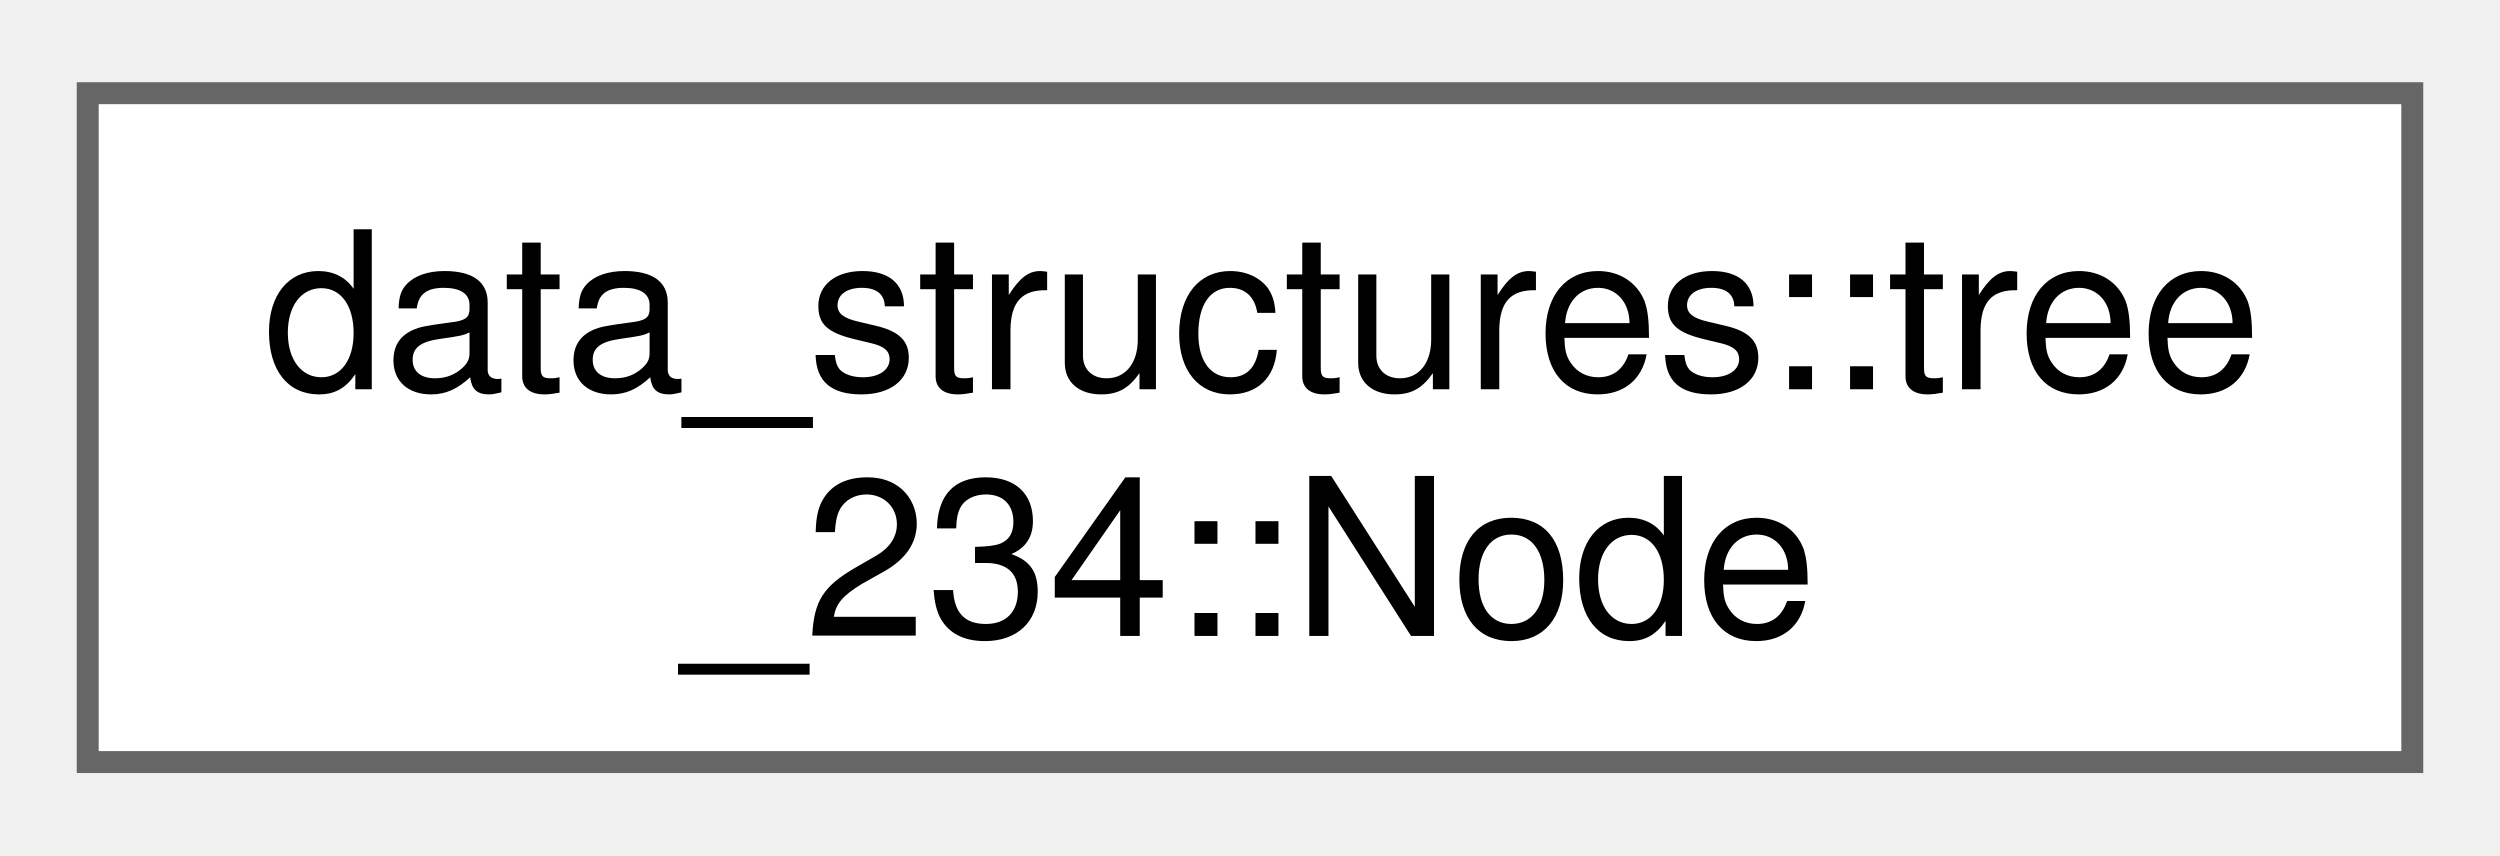
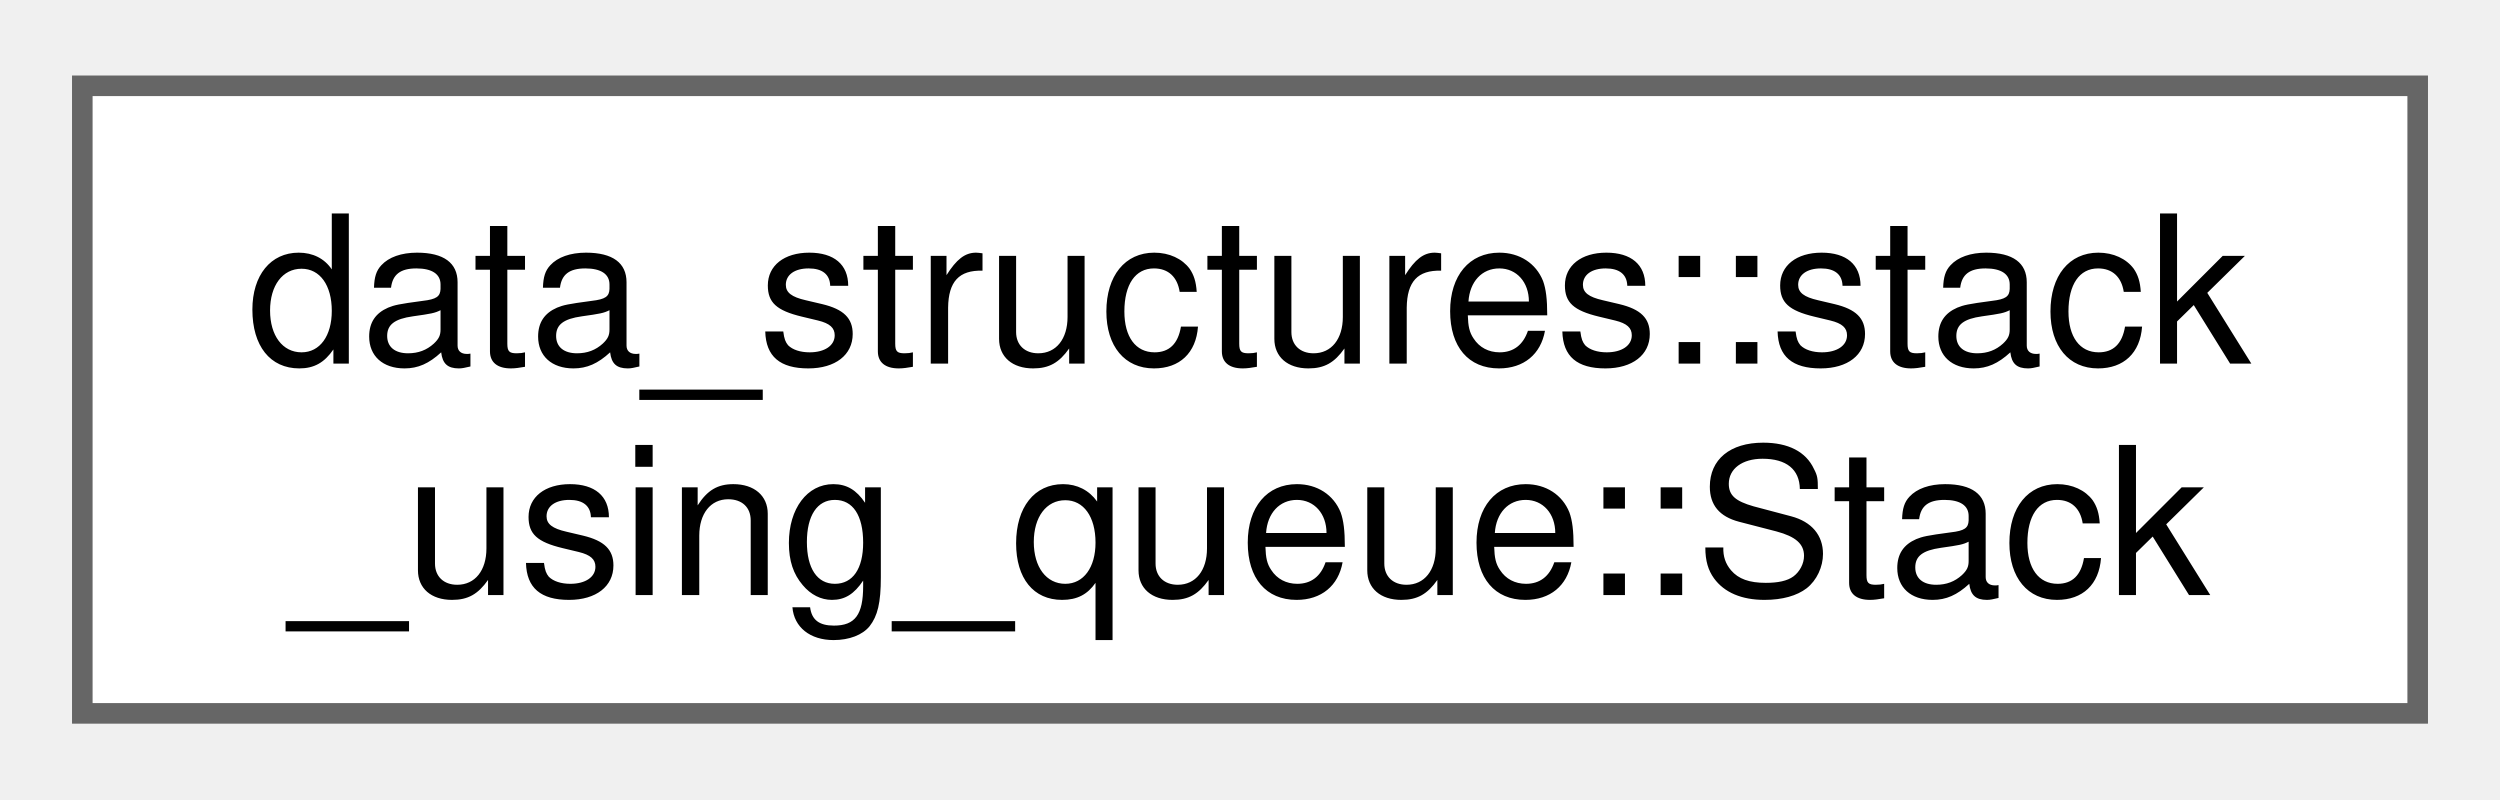
- <svg xmlns="http://www.w3.org/2000/svg" xmlns:xlink="http://www.w3.org/1999/xlink" width="114pt" height="39pt" viewBox="0.00 0.00 114.00 38.50">
+ <svg xmlns="http://www.w3.org/2000/svg" xmlns:xlink="http://www.w3.org/1999/xlink" width="122pt" height="39pt" viewBox="0.00 0.00 121.50 38.50">
  <g id="graph0" class="graph" transform="scale(1 1) rotate(0) translate(4 34.5)">
    <g id="node1" class="node">
      <g id="a_node1">
-         <a xlink:href="dd/d40/classdata__structures_1_1tree__234_1_1_node.html" target="_top" xlink:title="2-3-4 tree node class">
-           <polygon fill="white" stroke="#666666" points="106,-30.5 0,-30.5 0,0 106,0 106,-30.5" />
-           <text text-anchor="start" x="8" y="-17" font-family="Helvetica,sans-Serif" font-size="10.00">data_structures::tree</text>
-           <text text-anchor="middle" x="53" y="-5.75" font-family="Helvetica,sans-Serif" font-size="10.00">_234::Node</text>
+         <a xlink:href="db/d5b/structdata__structures_1_1stack__using__queue_1_1_stack.html" target="_top" xlink:title="Stack Class implementation for basic methods of Stack Data Structure.">
+           <polygon fill="white" stroke="#666666" points="113.5,-30.5 0,-30.5 0,0 113.5,0 113.5,-30.5" />
+           <text text-anchor="start" x="8" y="-17" font-family="Helvetica,sans-Serif" font-size="10.00">data_structures::stack</text>
+           <text text-anchor="middle" x="56.75" y="-5.75" font-family="Helvetica,sans-Serif" font-size="10.00">_using_queue::Stack</text>
        </a>
      </g>
    </g>
  </g>
</svg>
